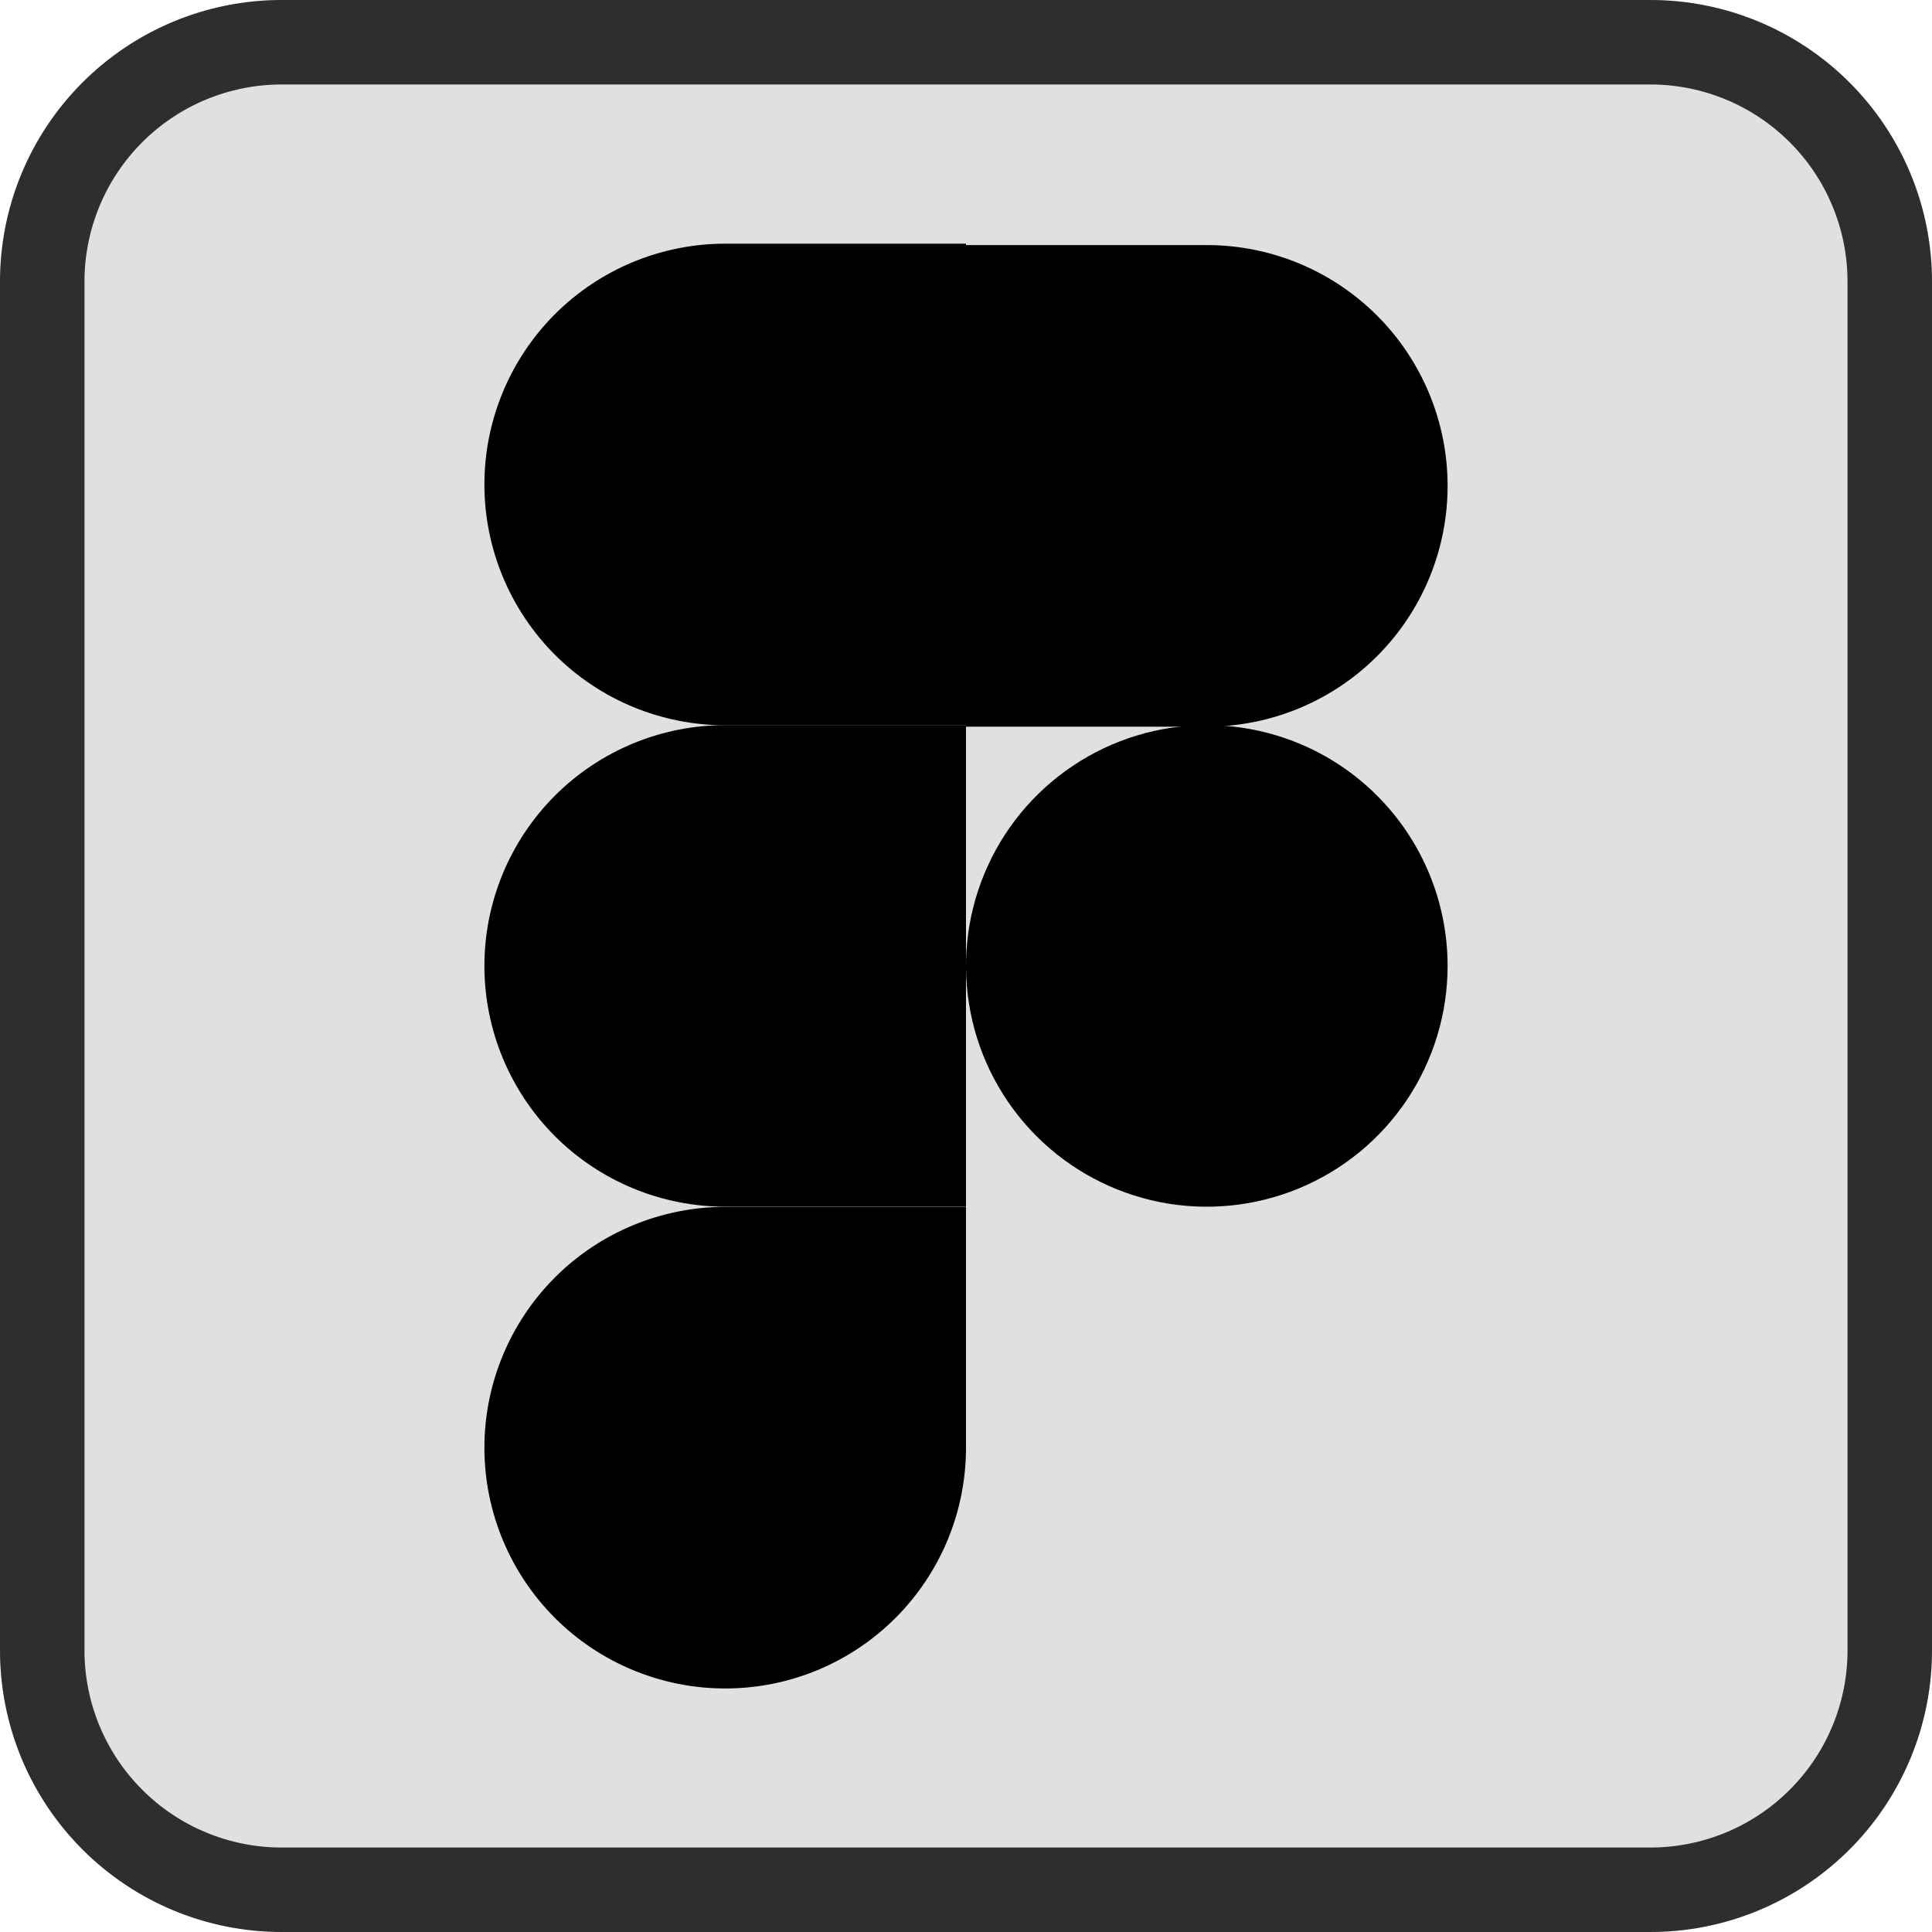
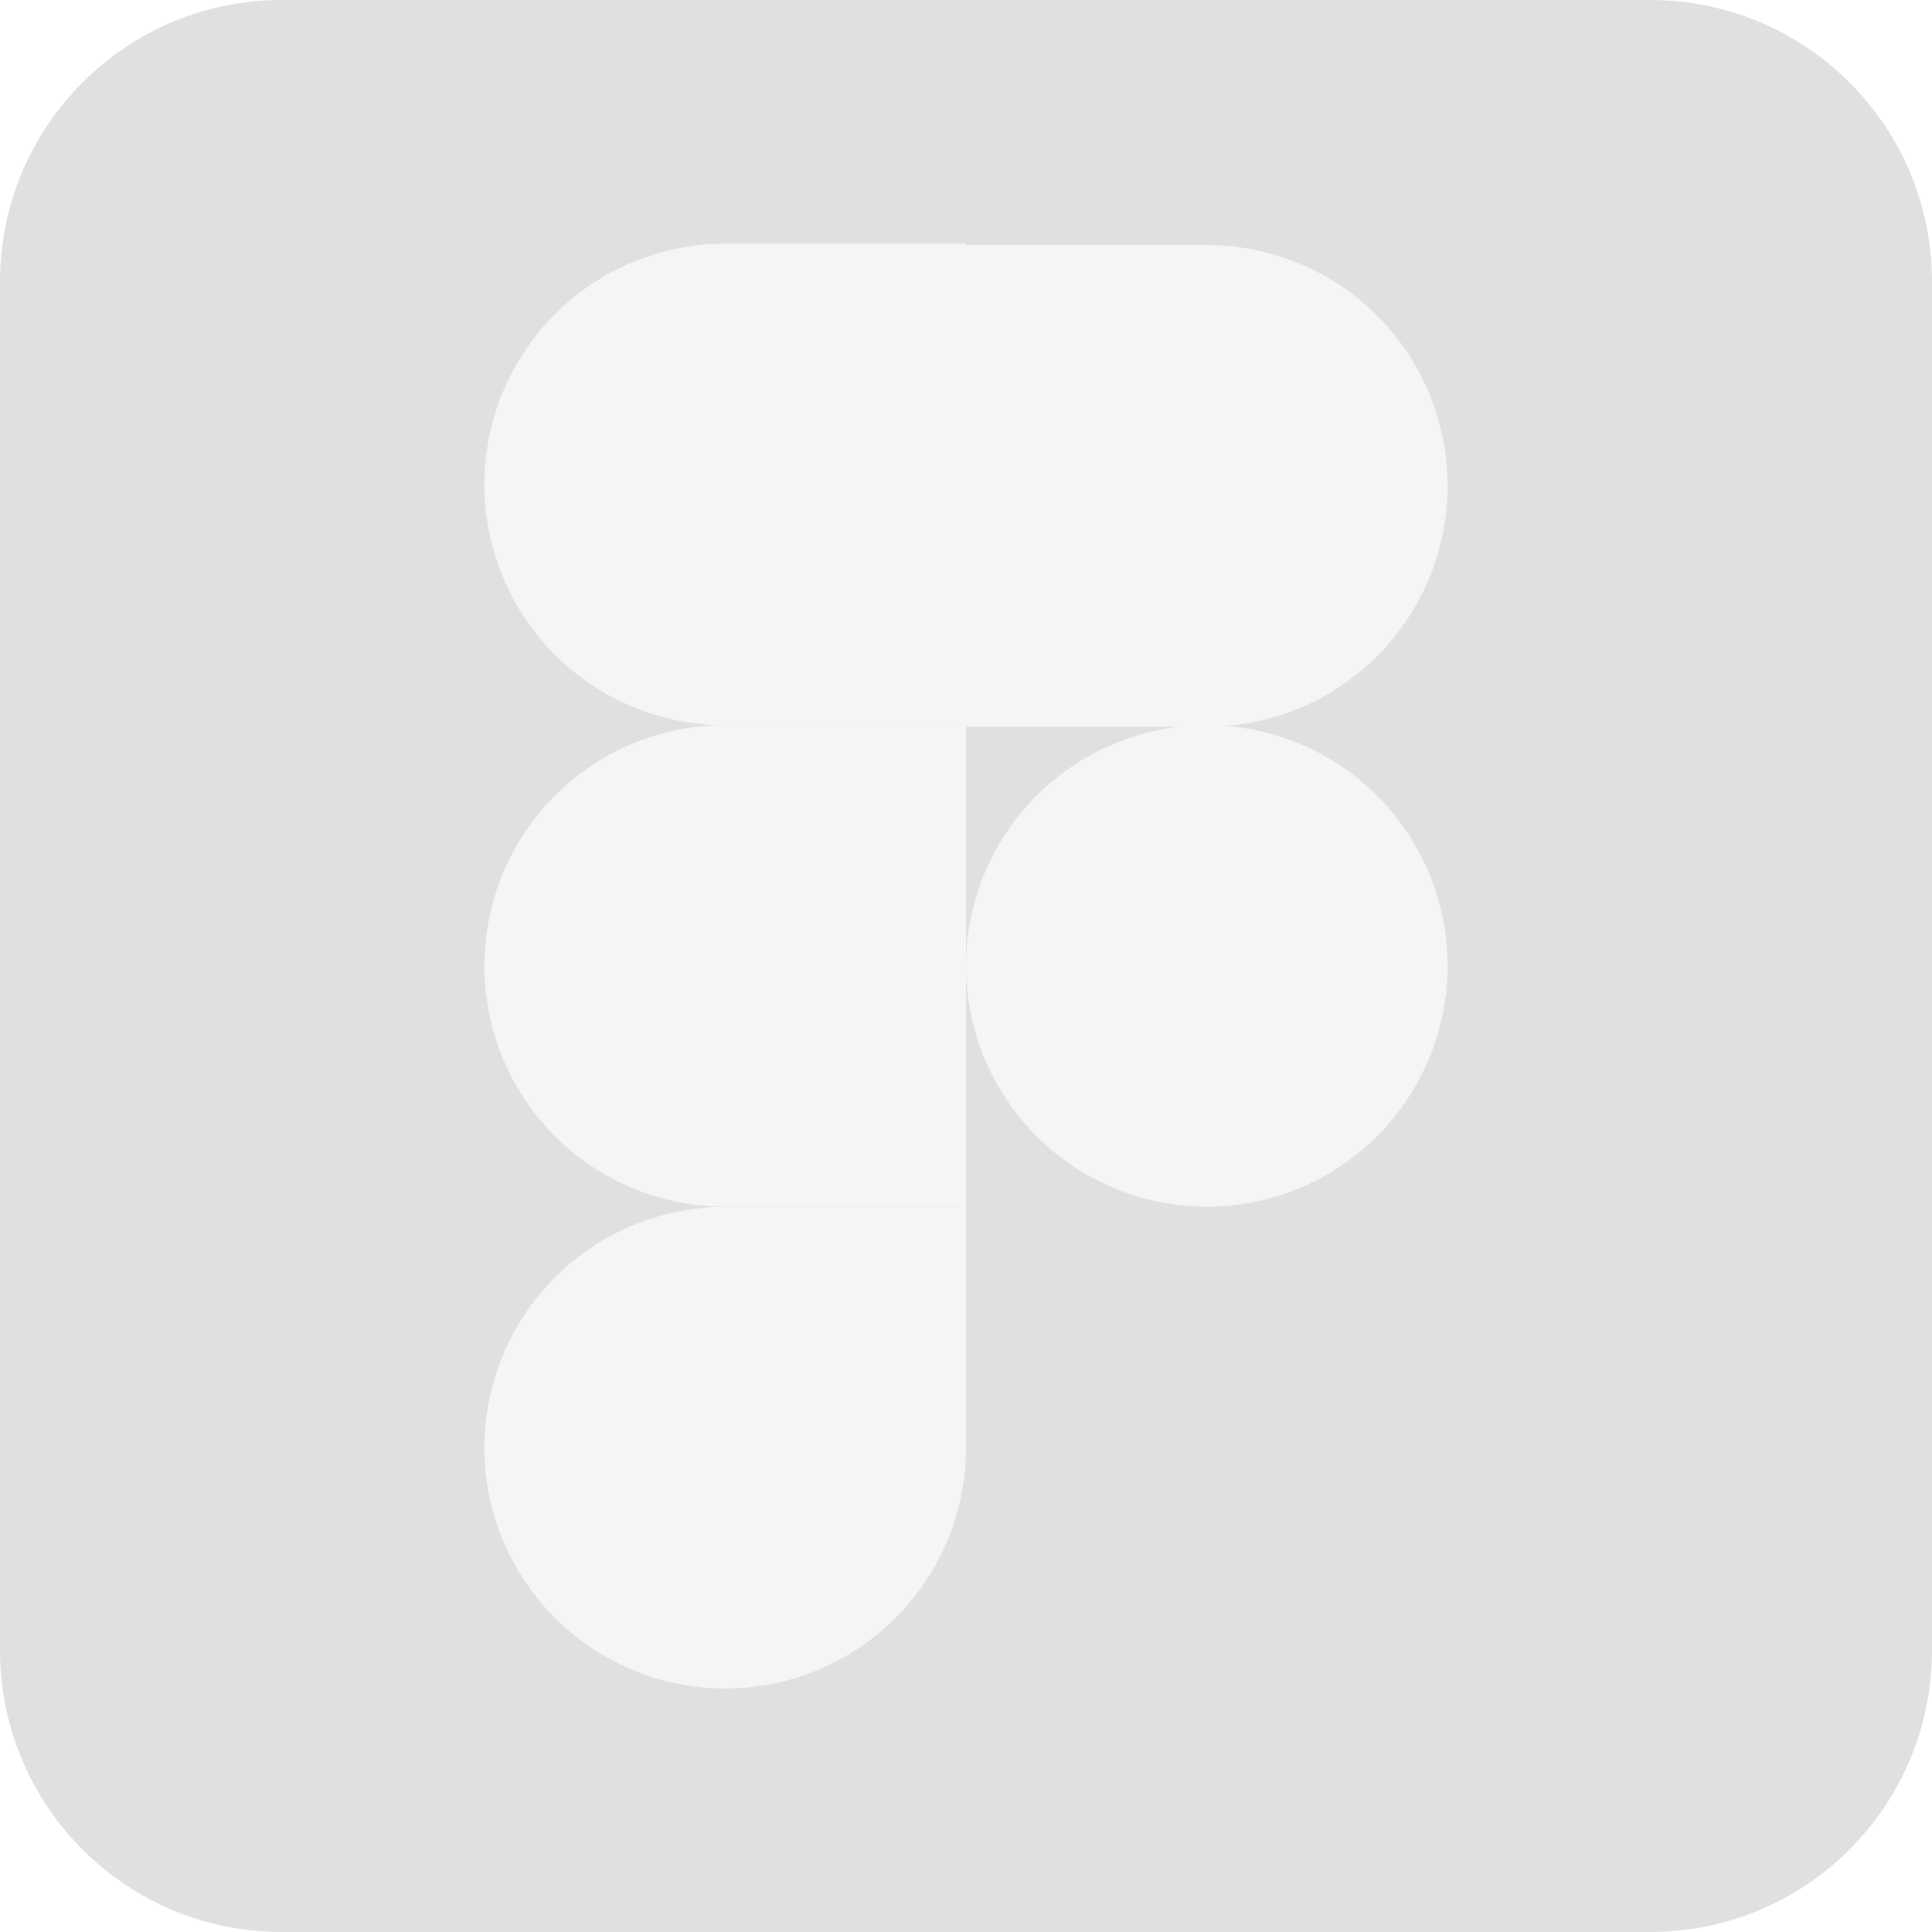
<svg xmlns="http://www.w3.org/2000/svg" width="40" height="40" viewBox="0 0 40 40" fill="none">
  <path d="M34.169 0H5.831C2.611 0 0 2.611 0 5.831V34.169C0 37.389 2.611 40 5.831 40H34.169C37.389 40 40 37.389 40 34.169V5.831C40 2.611 37.389 0 34.169 0Z" fill="#989898" fill-opacity="0.3" />
-   <path d="M34.169 1.749C35.252 1.749 36.29 2.179 37.055 2.945C37.821 3.71 38.251 4.748 38.251 5.831V34.169C38.251 35.252 37.821 36.29 37.055 37.055C36.29 37.821 35.252 38.251 34.169 38.251H5.831C4.748 38.251 3.71 37.821 2.945 37.055C2.179 36.29 1.749 35.252 1.749 34.169V5.831C1.749 4.748 2.179 3.71 2.945 2.945C3.71 2.179 4.748 1.749 5.831 1.749H34.169ZM34.169 0H5.831C4.284 0 2.801 0.614 1.708 1.708C0.614 2.801 0 4.284 0 5.831V34.169C0 35.715 0.614 37.199 1.708 38.292C2.801 39.386 4.284 40 5.831 40H34.169C35.715 40 37.199 39.386 38.292 38.292C39.386 37.199 40 35.715 40 34.169V5.831C40 4.284 39.386 2.801 38.292 1.708C37.199 0.614 35.715 0 34.169 0Z" fill="#2E2E2E" />
-   <path d="M15.015 34.958C15.669 34.958 16.318 34.829 16.923 34.579C17.527 34.328 18.077 33.961 18.54 33.498C19.003 33.035 19.37 32.485 19.621 31.881C19.871 31.276 20 30.627 20 29.973V24.987H15.015C13.693 24.987 12.424 25.513 11.489 26.448C10.555 27.383 10.029 28.651 10.029 29.973C10.029 31.295 10.555 32.563 11.489 33.498C12.424 34.433 13.693 34.958 15.015 34.958Z" fill="black" />
-   <path d="M10.029 19.998C10.029 18.676 10.555 17.408 11.489 16.473C12.424 15.538 13.693 15.013 15.015 15.013H20V24.983H15.015C13.693 24.983 12.424 24.458 11.489 23.523C10.555 22.588 10.029 21.32 10.029 19.998Z" fill="black" />
-   <path d="M10.029 10.03C10.029 8.708 10.555 7.44 11.489 6.505C12.424 5.57 13.693 5.045 15.015 5.045H20V15.016H15.015C13.693 15.016 12.424 14.491 11.489 13.556C10.555 12.621 10.029 11.353 10.029 10.03Z" fill="black" />
-   <path d="M20 5.074H24.985C26.308 5.074 27.576 5.599 28.511 6.534C29.446 7.469 29.971 8.737 29.971 10.06C29.971 11.382 29.446 12.65 28.511 13.585C27.576 14.52 26.308 15.045 24.985 15.045H20V5.074Z" fill="black" />
-   <path d="M29.971 19.998C29.971 20.984 29.678 21.948 29.131 22.768C28.583 23.588 27.804 24.227 26.893 24.604C25.982 24.981 24.98 25.08 24.013 24.888C23.046 24.695 22.157 24.221 21.46 23.523C20.763 22.826 20.288 21.938 20.096 20.971C19.903 20.004 20.002 19.001 20.38 18.09C20.757 17.179 21.396 16.401 22.216 15.853C23.035 15.305 23.999 15.013 24.985 15.013C26.308 15.013 27.576 15.538 28.511 16.473C29.446 17.408 29.971 18.676 29.971 19.998Z" fill="black" />
+   <path d="M15.015 34.958C15.669 34.958 16.318 34.829 16.923 34.579C17.527 34.328 18.077 33.961 18.54 33.498C19.003 33.035 19.37 32.485 19.621 31.881C19.871 31.276 20 30.627 20 29.973V24.987H15.015C13.693 24.987 12.424 25.513 11.489 26.448C10.555 27.383 10.029 28.651 10.029 29.973C10.029 31.295 10.555 32.563 11.489 33.498C12.424 34.433 13.693 34.958 15.015 34.958Z" fill="#F5F5F5" />
+   <path d="M10.029 19.998C10.029 18.676 10.555 17.408 11.489 16.473C12.424 15.538 13.693 15.013 15.015 15.013H20V24.983H15.015C13.693 24.983 12.424 24.458 11.489 23.523C10.555 22.588 10.029 21.32 10.029 19.998Z" fill="#F5F5F5" />
+   <path d="M10.029 10.03C10.029 8.708 10.555 7.44 11.489 6.505C12.424 5.57 13.693 5.045 15.015 5.045H20V15.016H15.015C13.693 15.016 12.424 14.491 11.489 13.556C10.555 12.621 10.029 11.353 10.029 10.03Z" fill="#F5F5F5" />
+   <path d="M20 5.074H24.985C26.308 5.074 27.576 5.599 28.511 6.534C29.446 7.469 29.971 8.737 29.971 10.06C29.971 11.382 29.446 12.65 28.511 13.585C27.576 14.52 26.308 15.045 24.985 15.045H20V5.074Z" fill="#F5F5F5" />
+   <path d="M29.971 19.998C29.971 20.984 29.678 21.948 29.131 22.768C28.583 23.588 27.804 24.227 26.893 24.604C25.982 24.981 24.98 25.08 24.013 24.888C23.046 24.695 22.157 24.221 21.46 23.523C20.763 22.826 20.288 21.938 20.096 20.971C19.903 20.004 20.002 19.001 20.38 18.09C20.757 17.179 21.396 16.401 22.216 15.853C23.035 15.305 23.999 15.013 24.985 15.013C26.308 15.013 27.576 15.538 28.511 16.473C29.446 17.408 29.971 18.676 29.971 19.998Z" fill="#F5F5F5" />
</svg>
